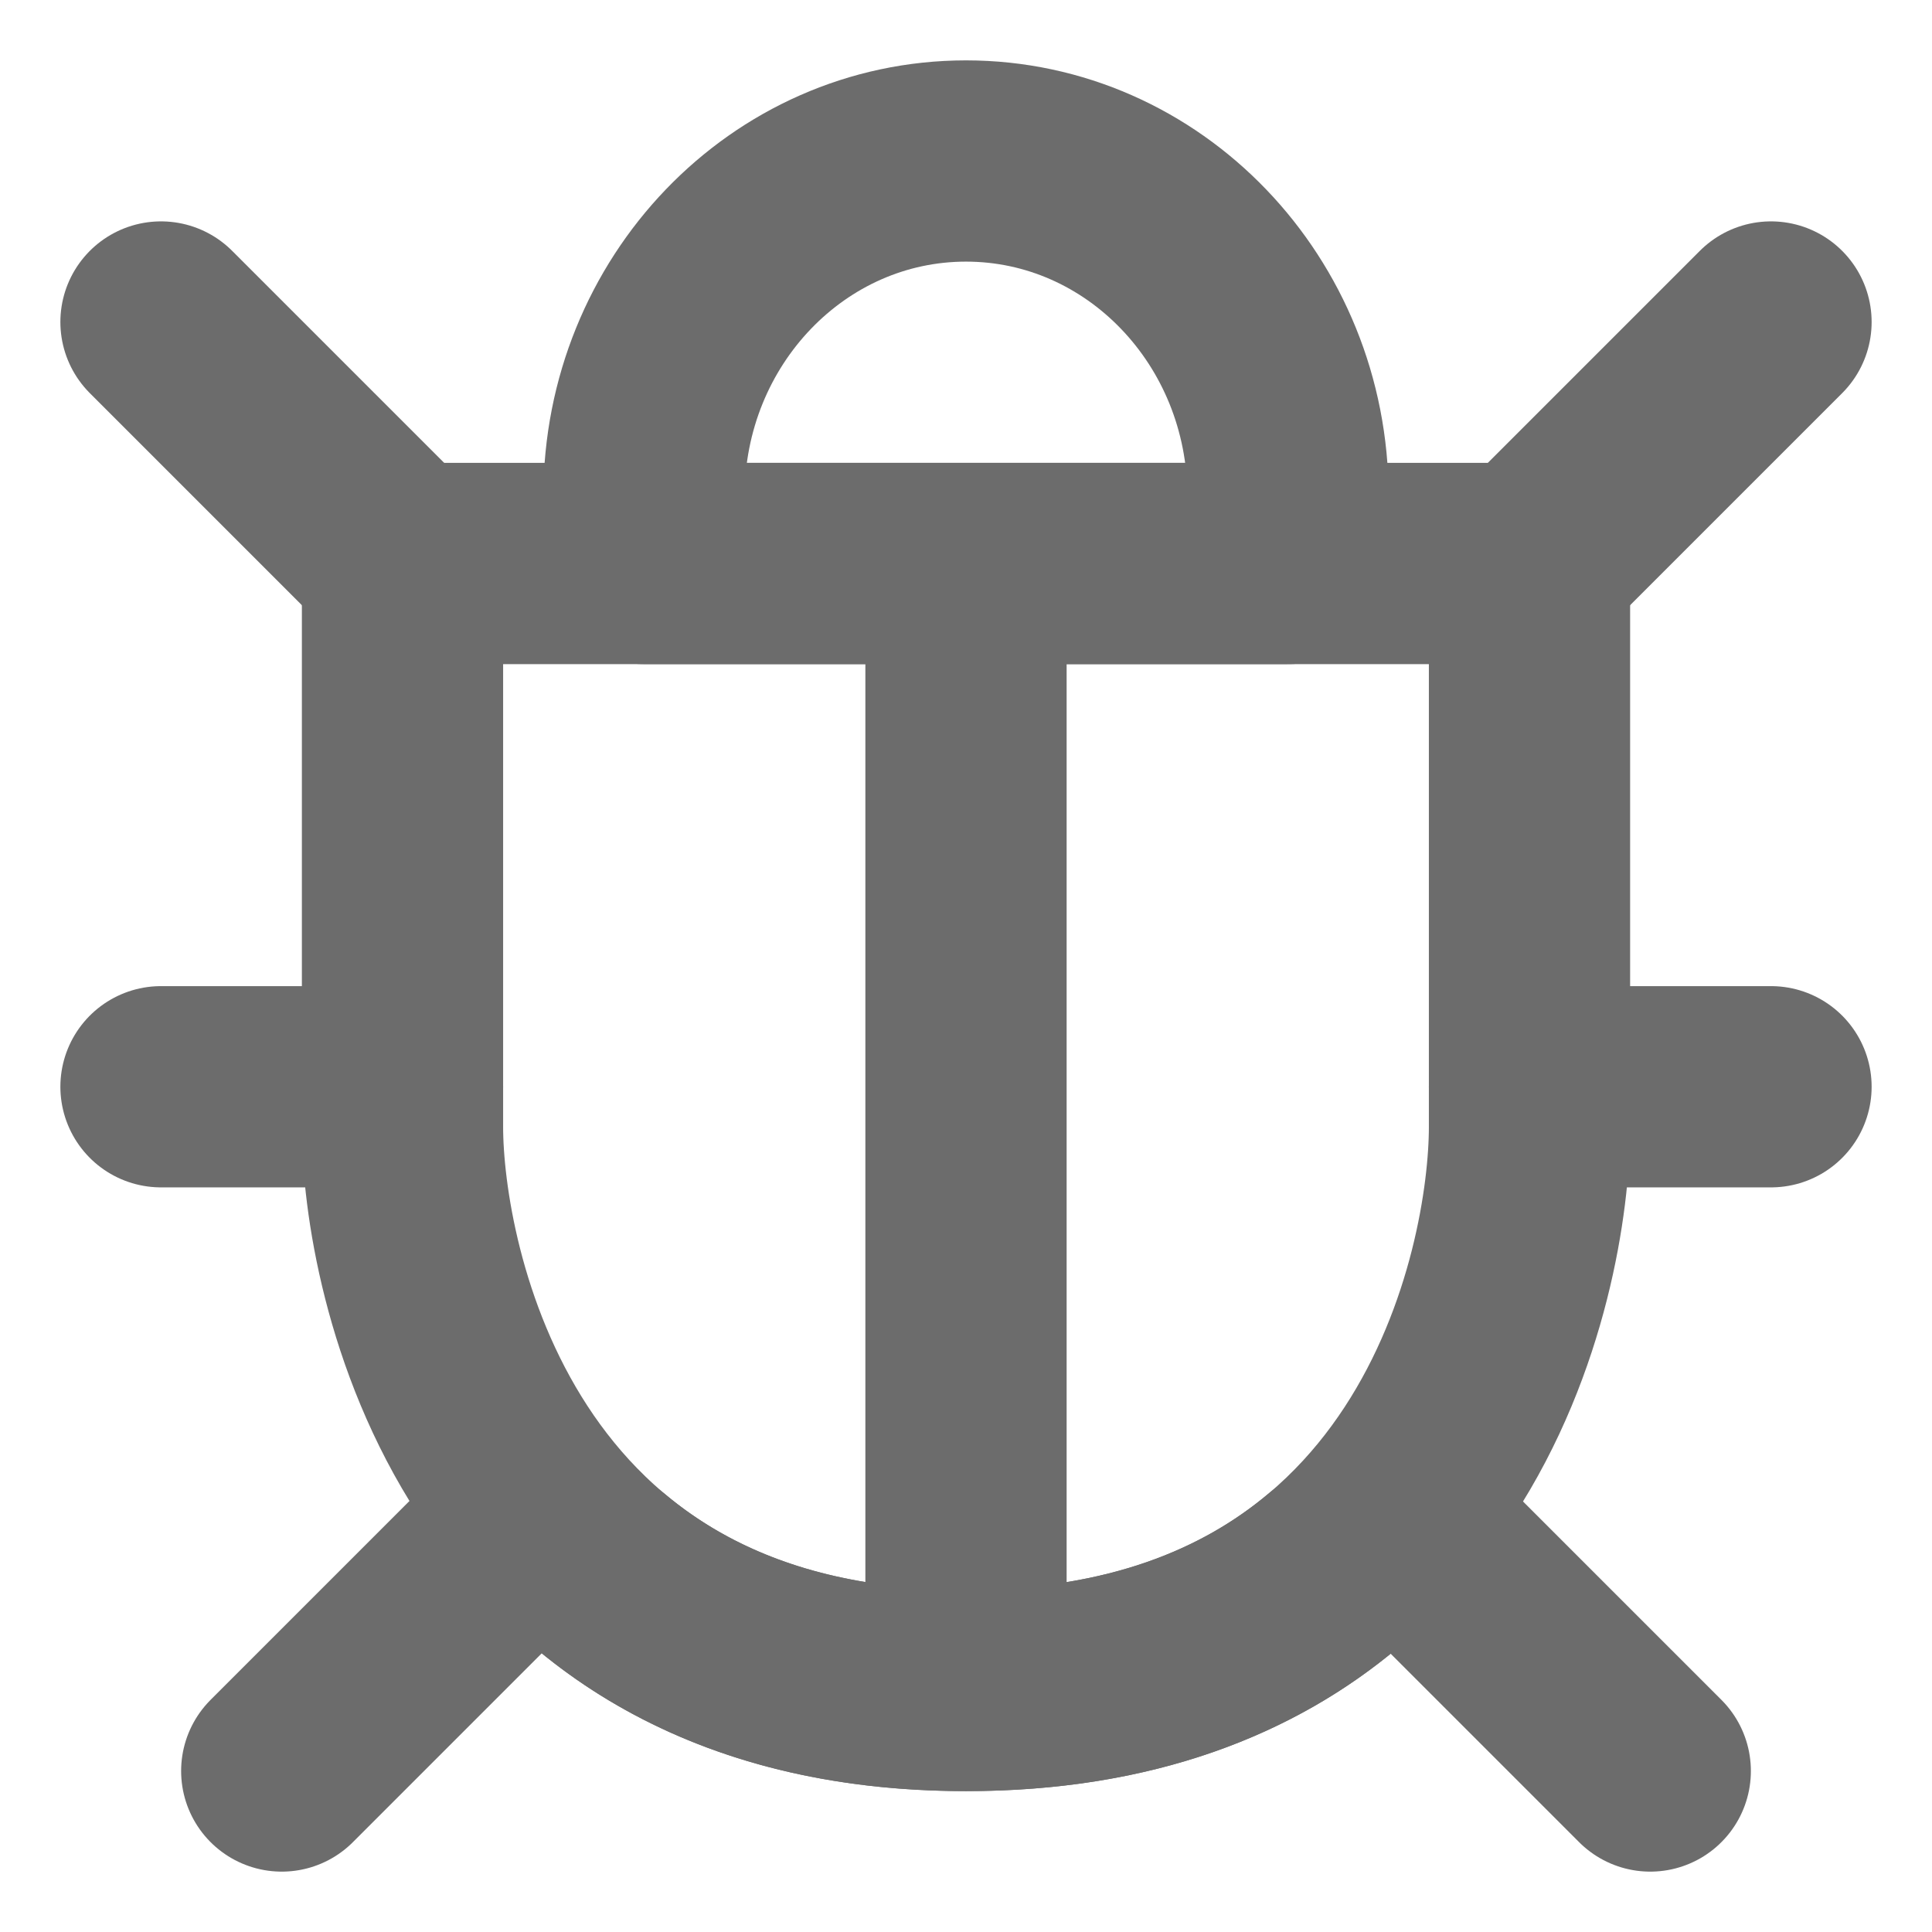
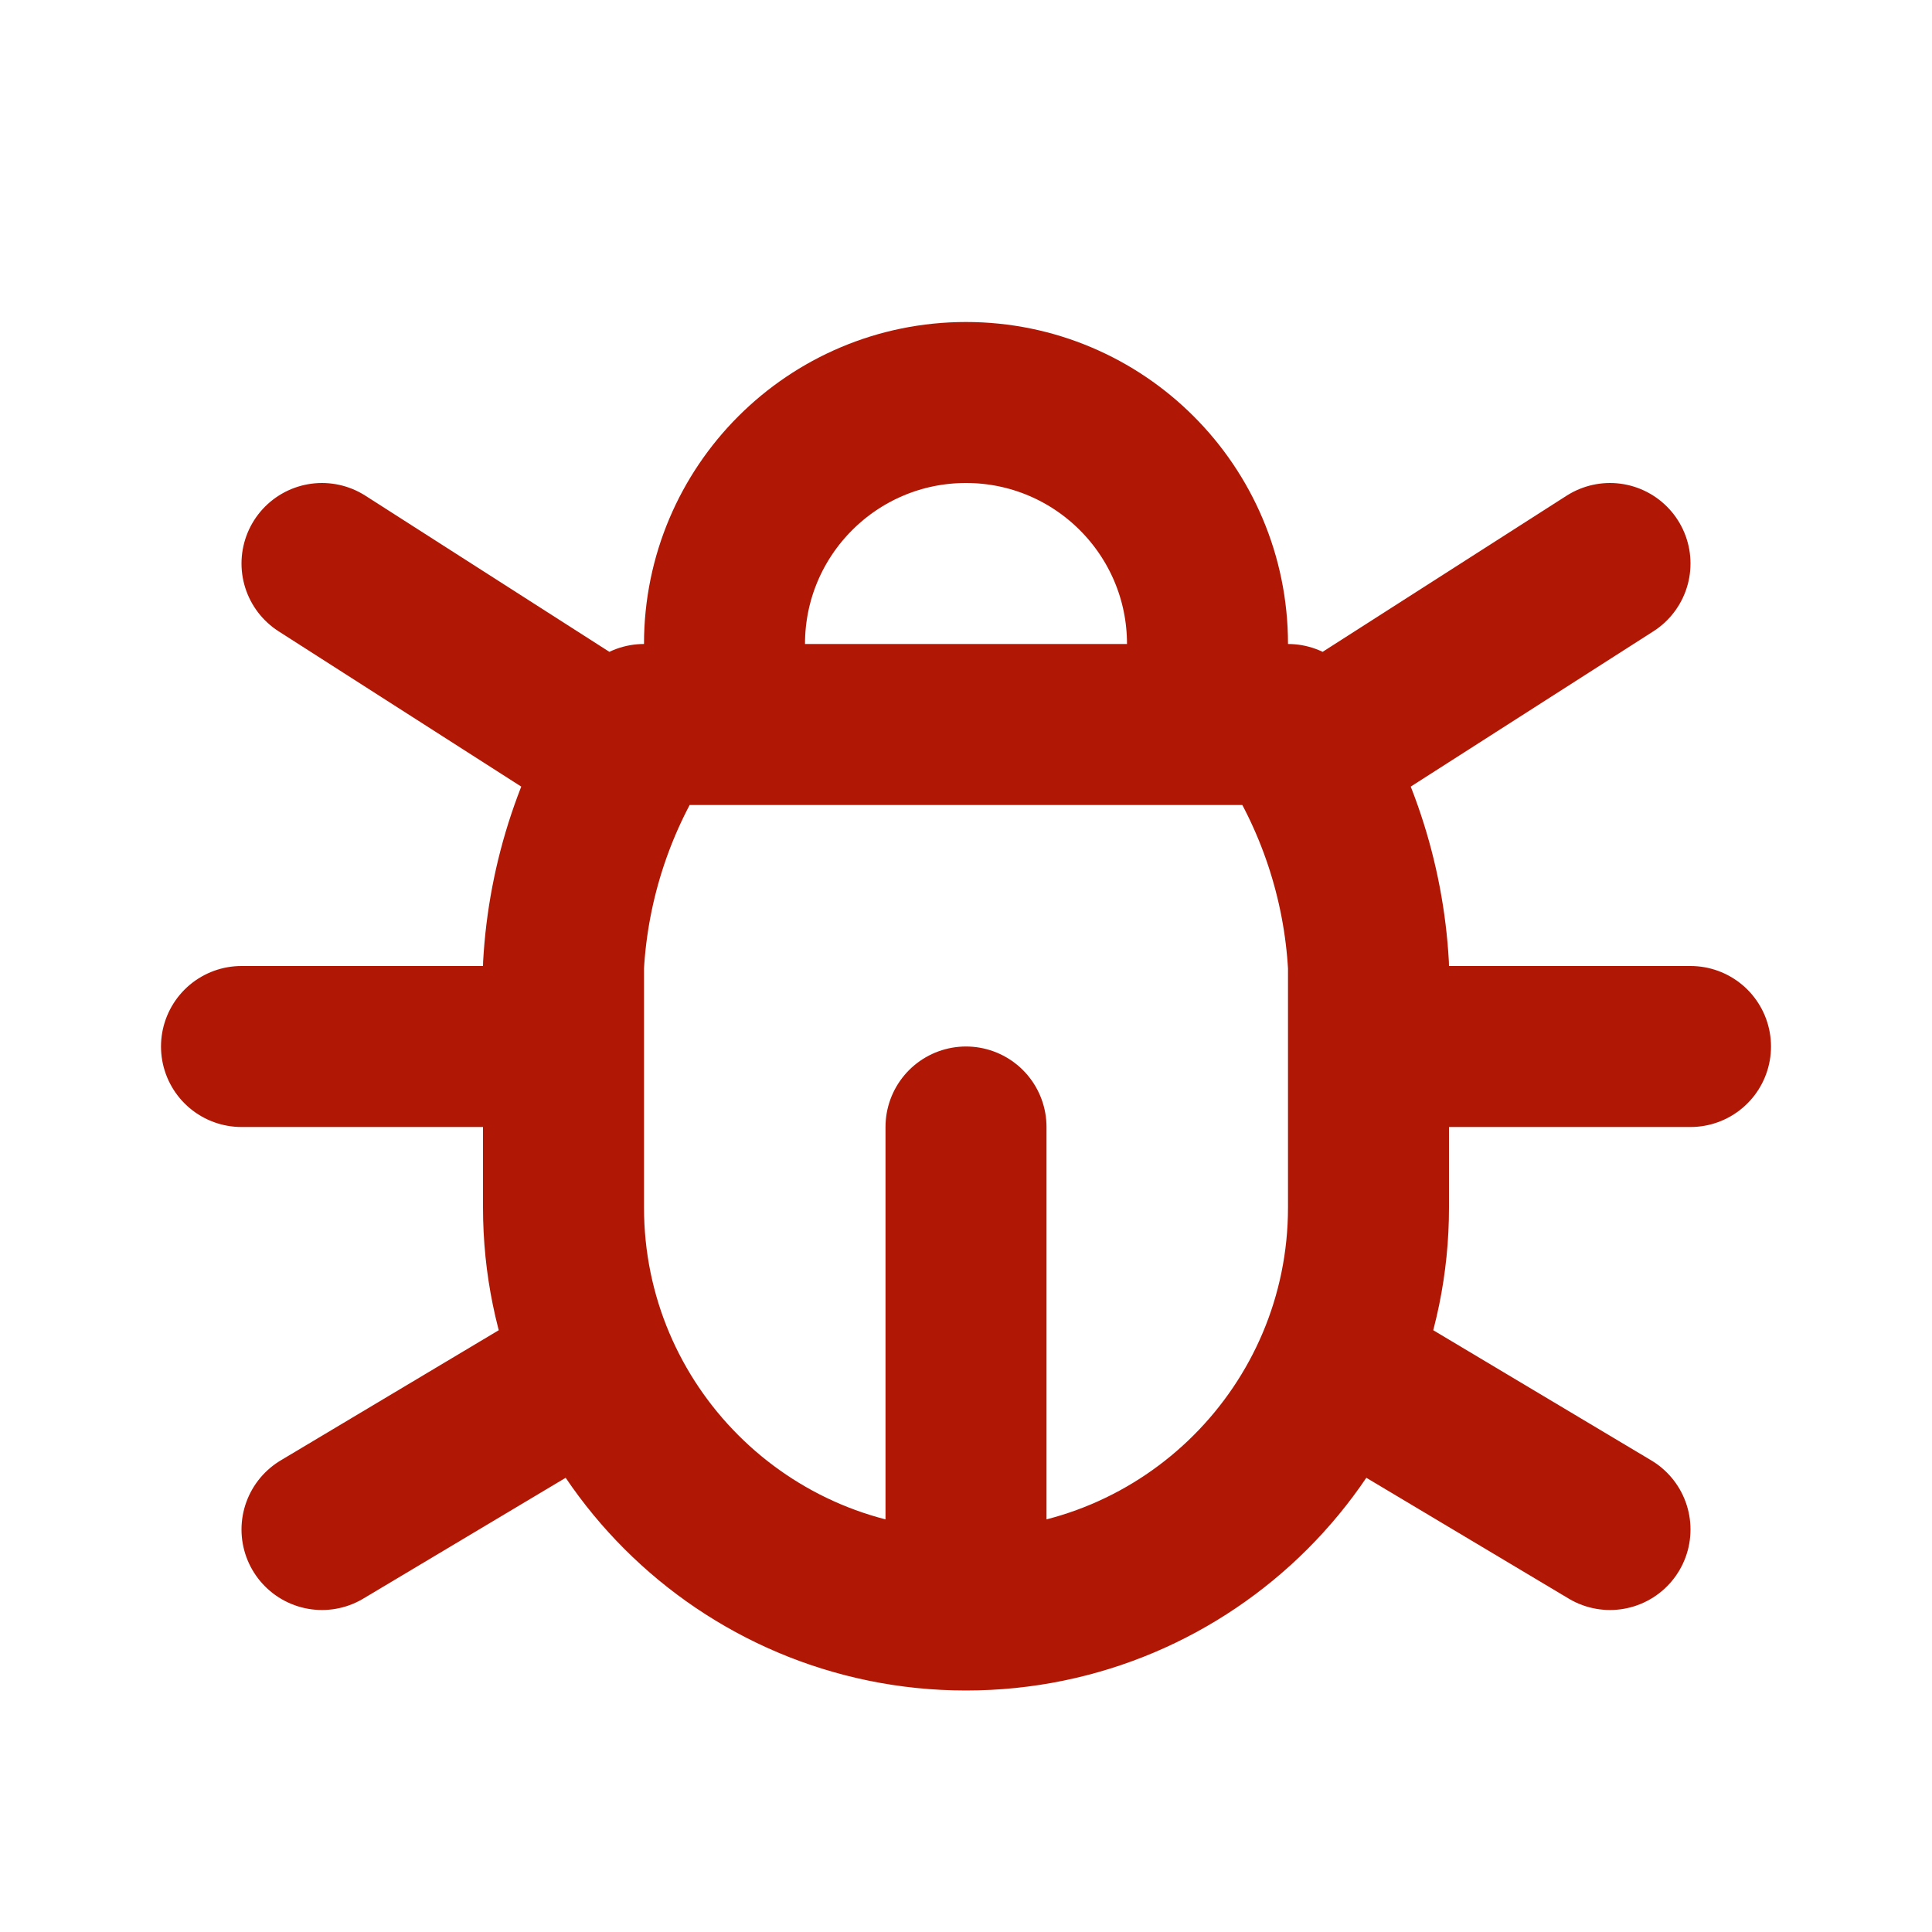
- <svg xmlns="http://www.w3.org/2000/svg" width="24" height="24" viewBox="0 0 48 48">
-   <g fill="none" stroke="#6c6c6c" stroke-linejoin="round" stroke-width="5">
-     <path d="M24 42c12 0 14-10.468 14-14V14H10v14c0 3.45 2 14 14 14Z" />
-     <path stroke-linecap="round" d="m4 8l6 6m34-6l-6 6M4 27h6m34 0h-6M7 44l6-6m28 6l-6-6m-11 4V14m-9.08 25.04C17.002 40.784 19.924 42 24 42c4.111 0 7.049-1.229 9.134-2.986" />
-     <path d="M32 12.333C32 7.731 28.418 4 24 4s-8 3.731-8 8.333V14h16z" />
-   </g>
+ <svg xmlns="http://www.w3.org/2000/svg" width="36" height="36" viewBox="0 0 24 24">
+   <path fill="none" stroke="#b11705" stroke-linecap="round" stroke-linejoin="round" stroke-width="2" d="M9 9V8a3 3 0 0 1 6 0v1M8 9h8a6 6 0 0 1 1 3v3a5 5 0 0 1-10 0v-3a6 6 0 0 1 1-3m-5 4h4m10 0h4m-9 7v-6m-8 5l3.35-2M20 19l-3.35-2M4 7l3.75 2.4M20 7l-3.75 2.4" />
</svg>
